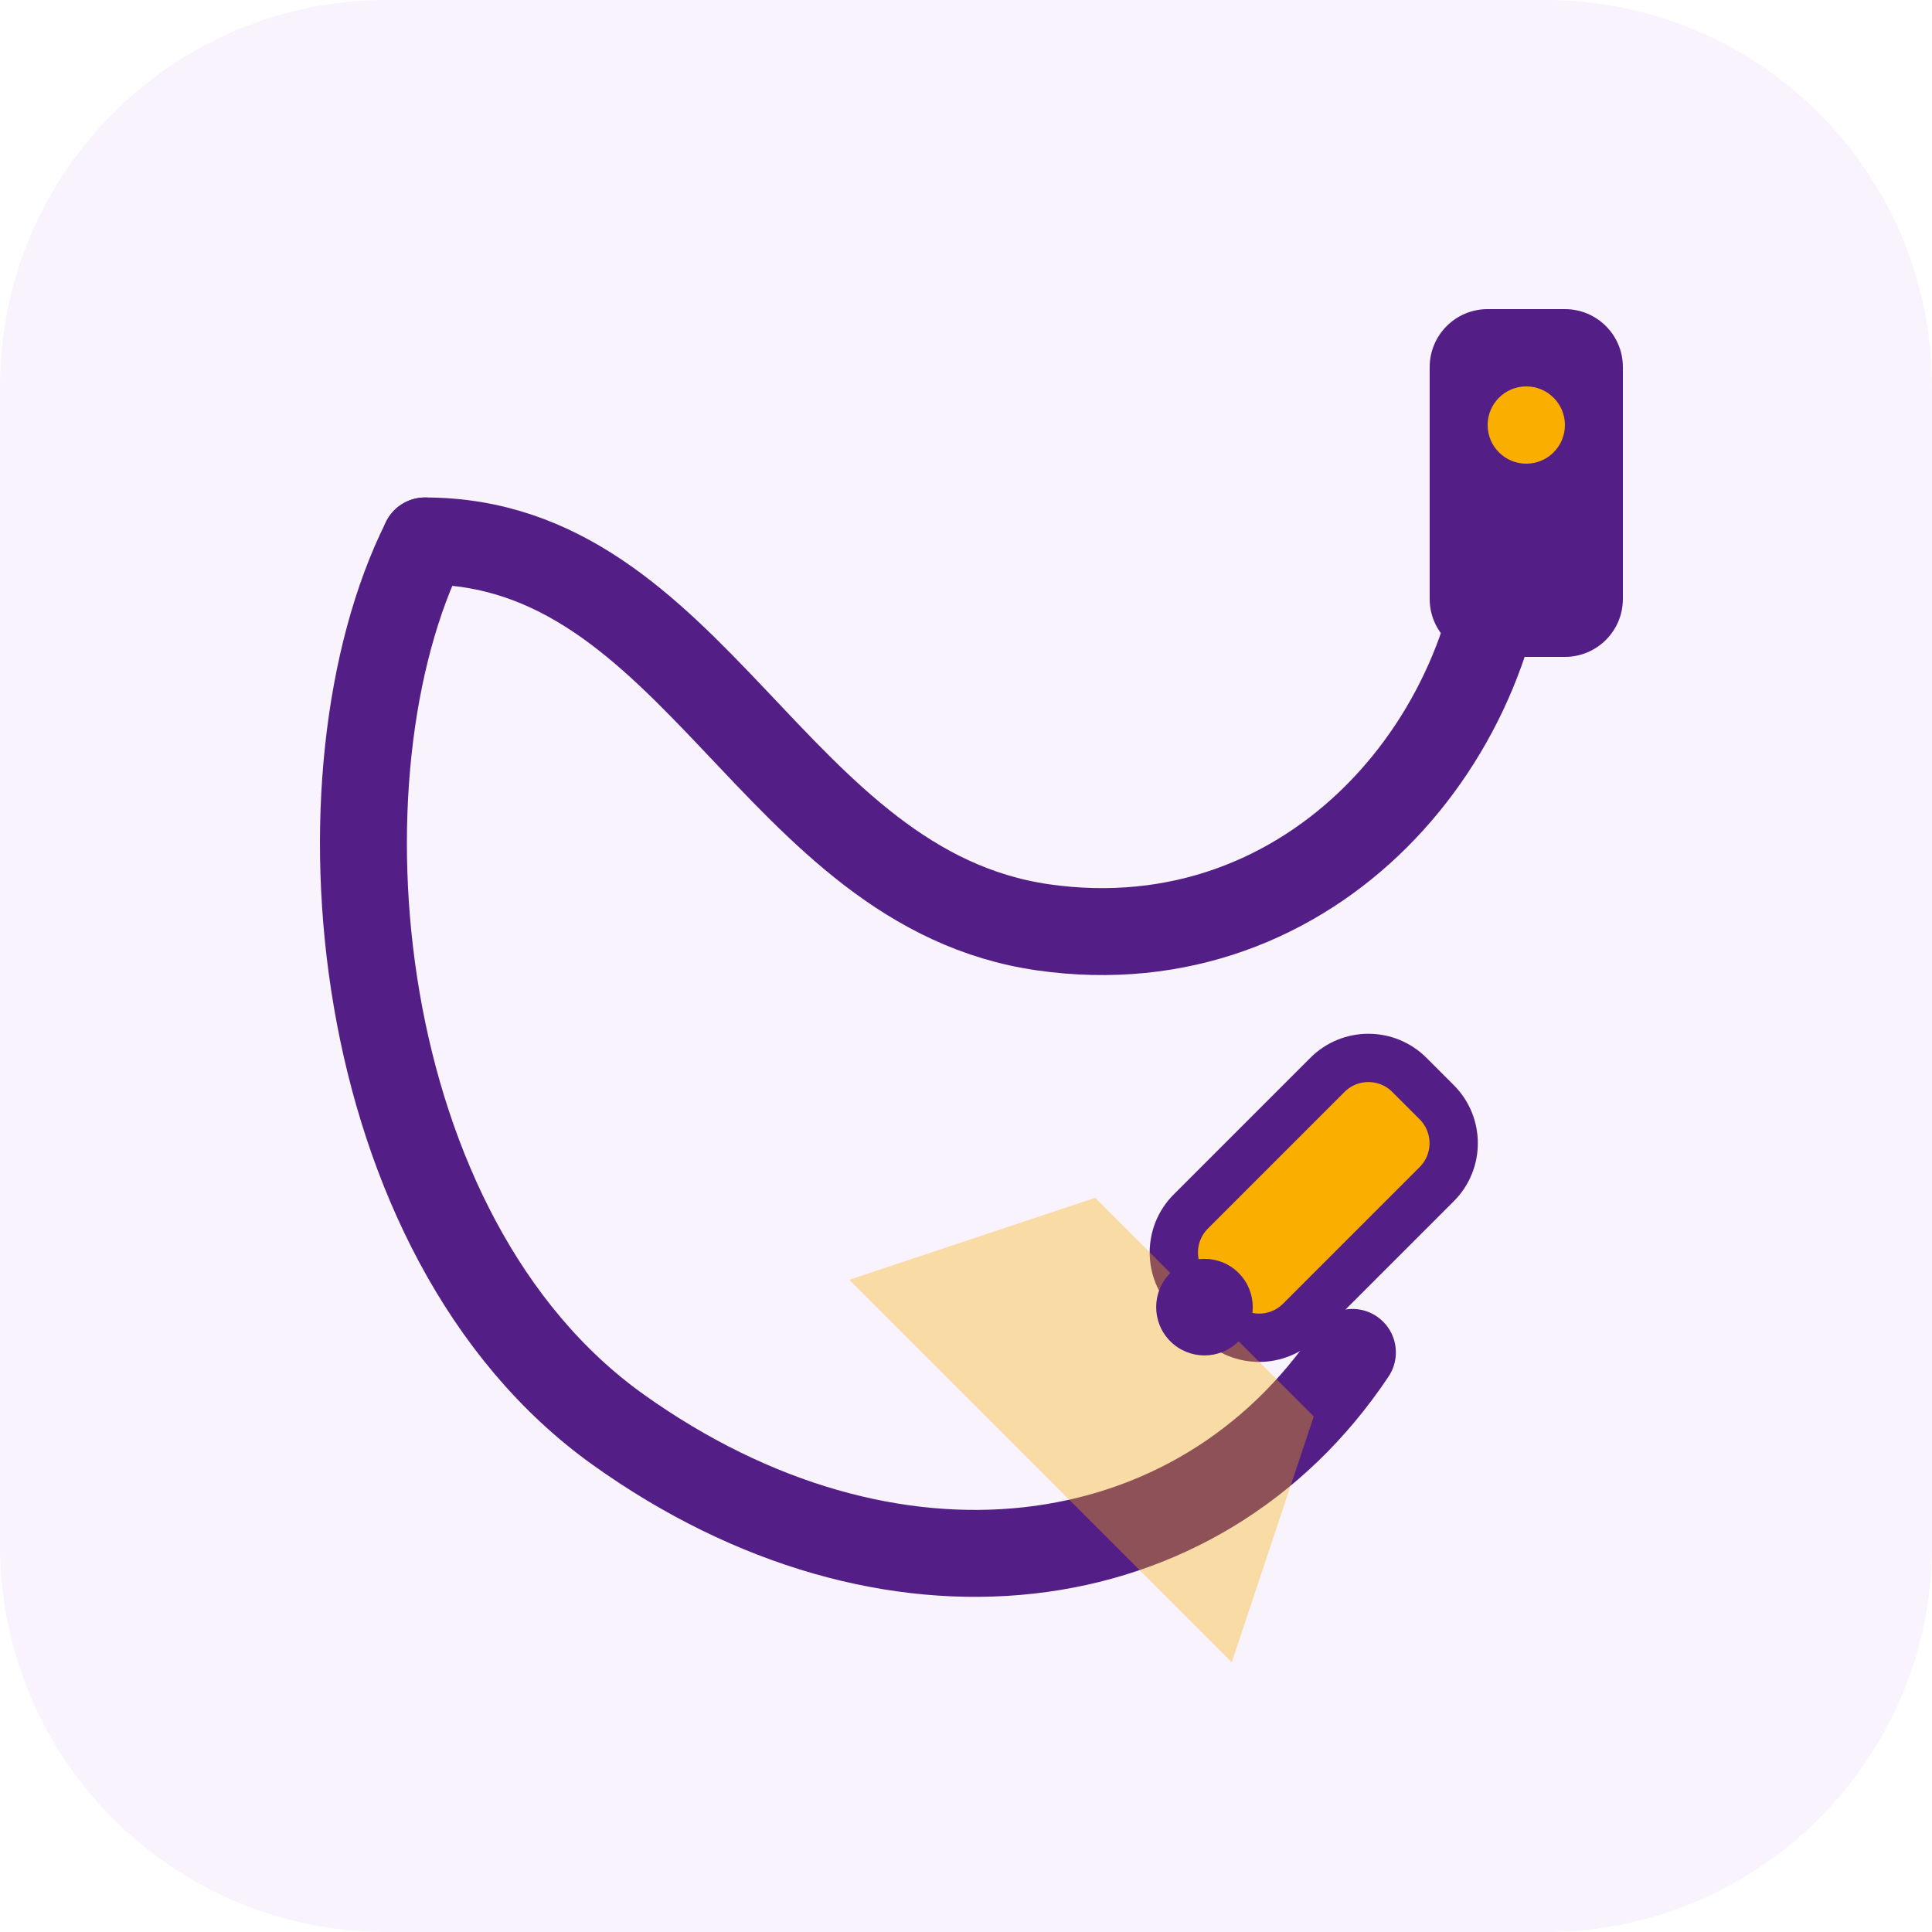
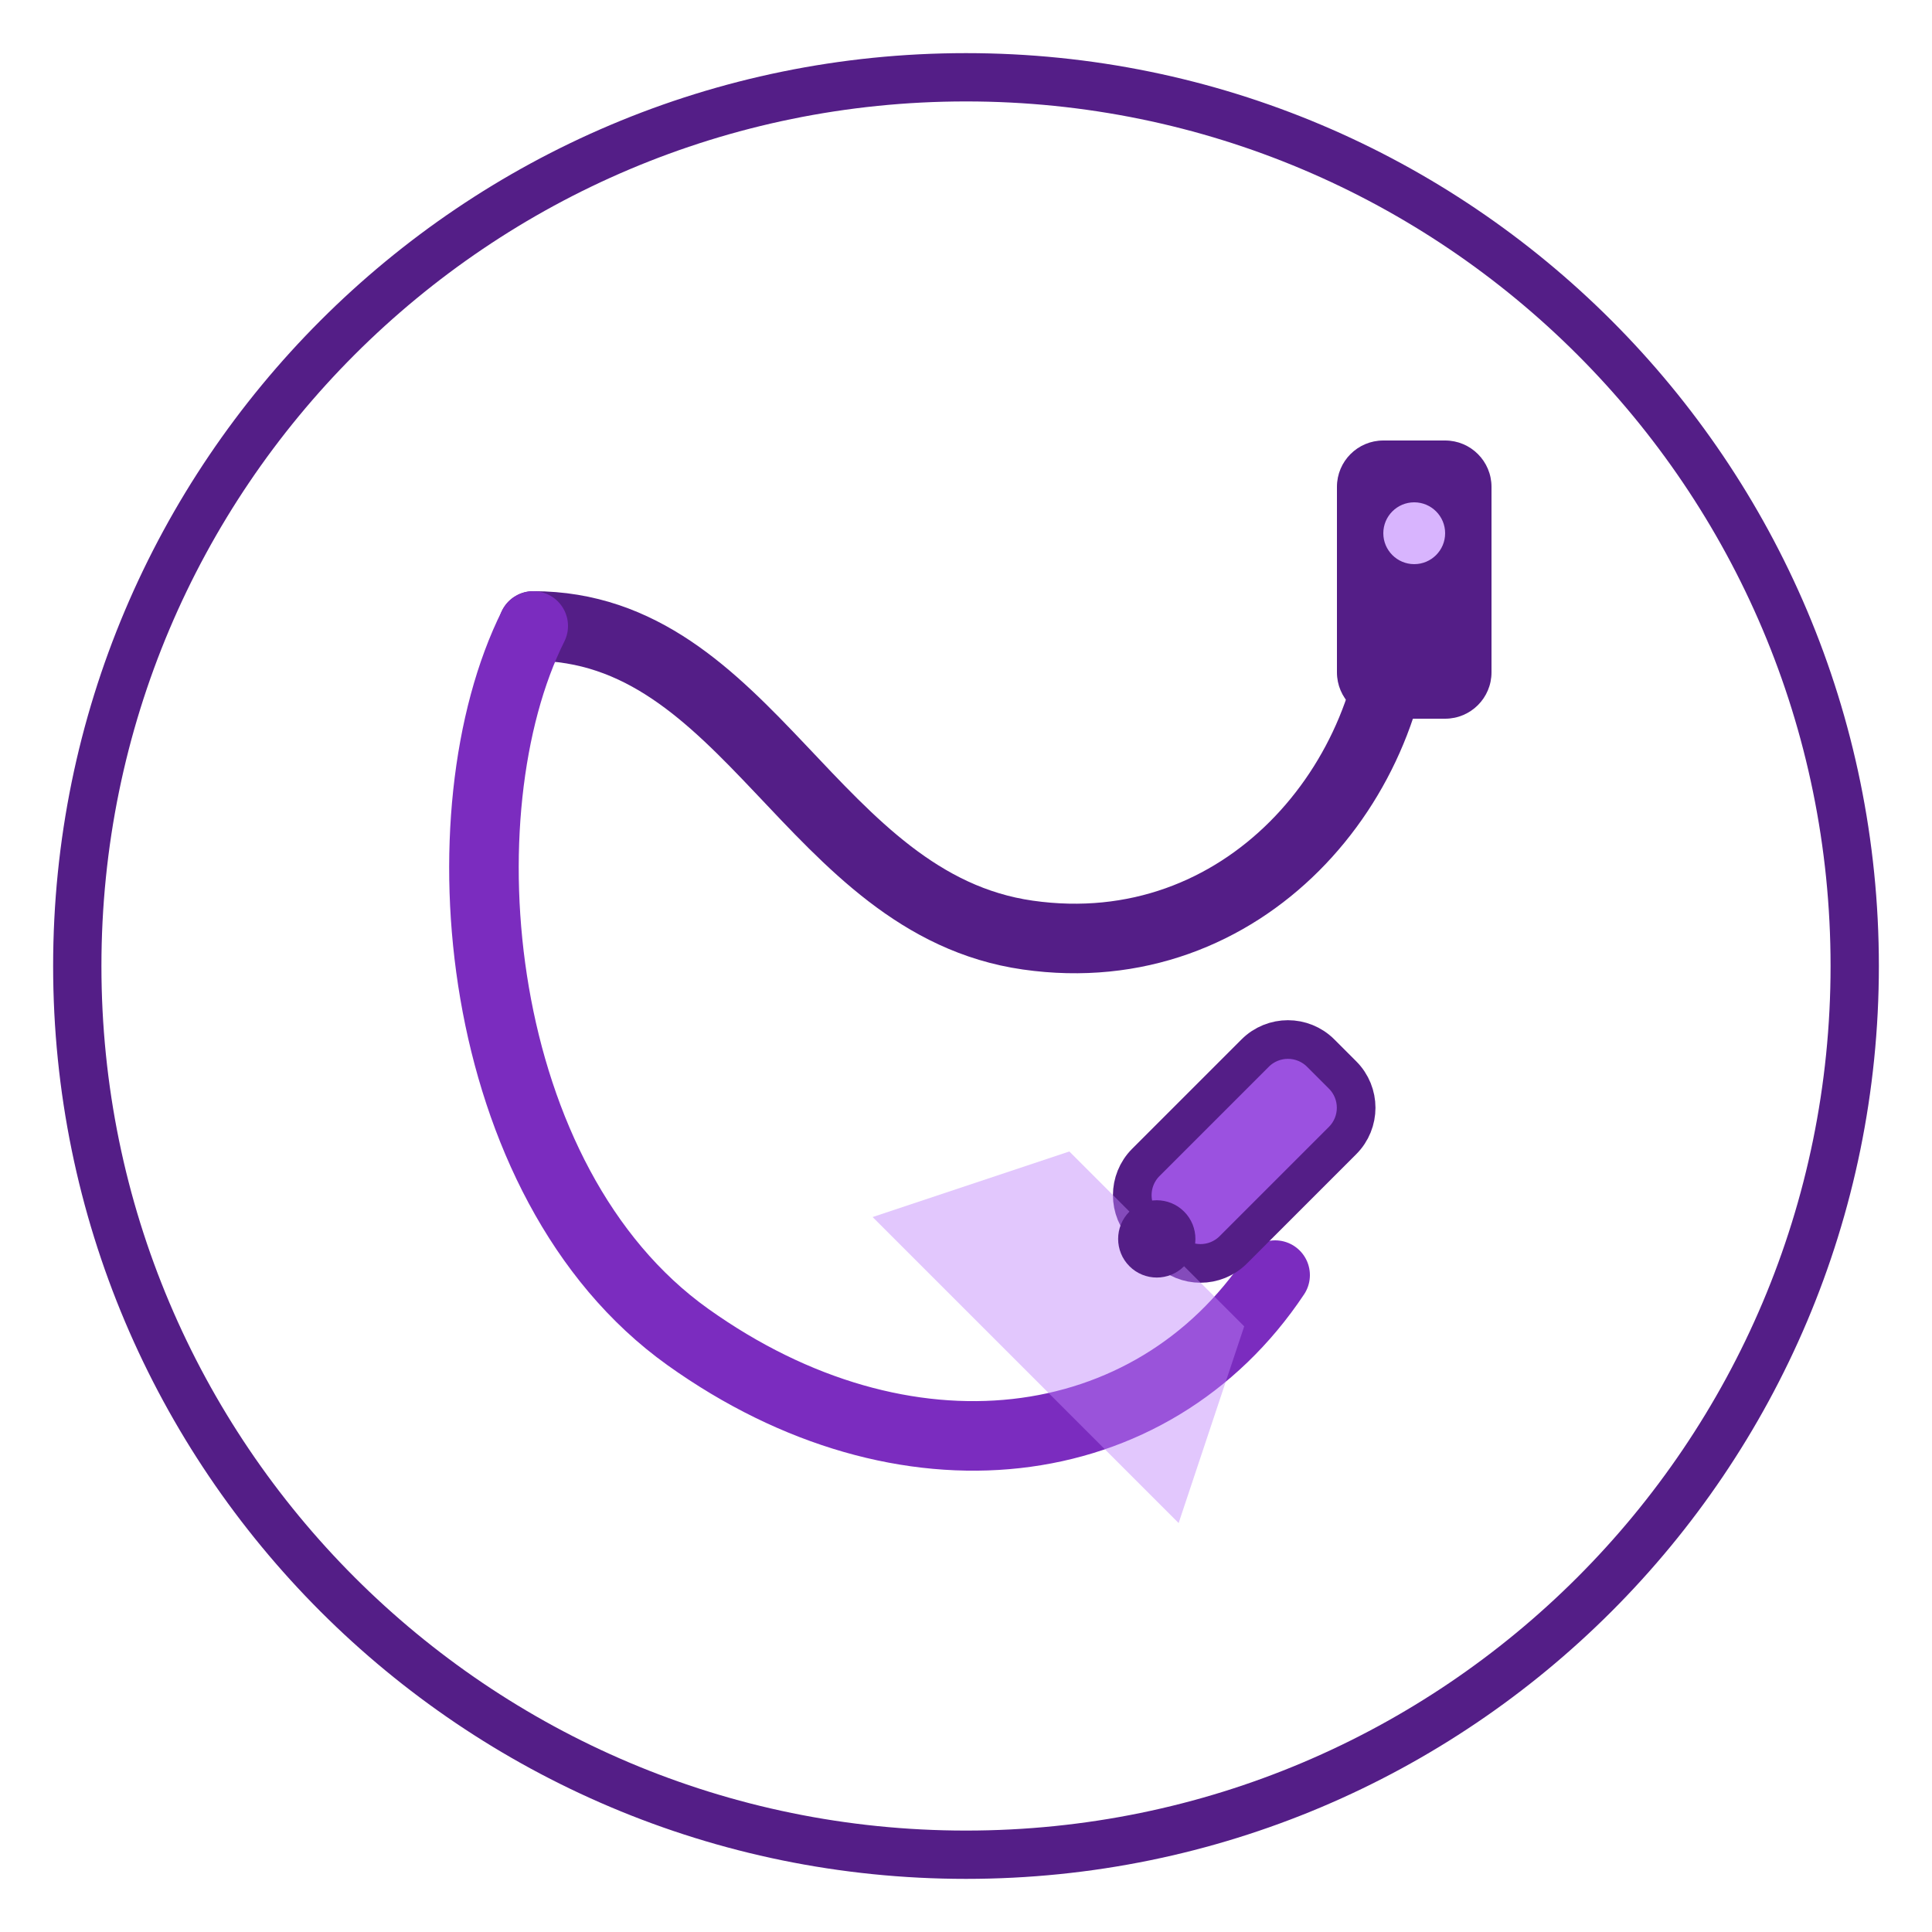
<svg xmlns="http://www.w3.org/2000/svg" viewBox="0 0 100 100" fill="none">
-   <rect width="100" height="100" rx="20" fill="#F4EBFB" opacity="0.6" />
-   <path d="M22 28 C36 28 40 46 54 48 C68 50 78 38 78 26" stroke="#541E87" stroke-width="4.5" stroke-linecap="round" />
-   <path d="M22 28 C16 40 18 64 32 74 C46 84 62 82 70 70" stroke="#541E87" stroke-width="4.5" stroke-linecap="round" />
-   <g transform="translate(68, 62) rotate(45)">
-     <rect x="-4" y="-8" width="8" height="16" rx="3" fill="#FAAE00" stroke="#541E87" stroke-width="2.5" />
-     <path d="M-8 8 L-14 20 H14 L8 8 Z" fill="#FAAE00" fill-opacity="0.35" />
-     <circle cx="0" cy="8" r="2.5" fill="#541E87" />
+   <circle cx="50" cy="50" r="46" stroke="#541E87" stroke-width="2.5" fill="none" />
+   <g transform="translate(50, 50) scale(0.8) translate(-50, -50)">
+     <path d="M22 28 C36 28 40 46 54 48 C68 50 78 38 78 26" stroke="#541E87" stroke-width="4.5" stroke-linecap="round" />
+     <path d="M22 28 C16 40 18 64 32 74 C46 84 62 82 70 70" stroke="#7B2CBF" stroke-width="4.5" stroke-linecap="round" />
+     <g transform="translate(68, 62) rotate(45)">
+       <rect x="-4" y="-8" width="8" height="16" rx="3" fill="#9B51E0" stroke="#541E87" stroke-width="2.5" />
+       <path d="M-8 8 L-14 20 H14 L8 8 Z" fill="#C084FC" fill-opacity="0.45" />
+       <circle cx="0" cy="8" r="2.5" fill="#541E87" />
+     </g>
+     <rect x="74" y="16" width="10" height="18" rx="3" fill="#541E87" />
+     <circle cx="79" cy="22" r="2" fill="#D8B4FE" />
  </g>
-   <rect x="74" y="16" width="10" height="18" rx="3" fill="#541E87" />
-   <circle cx="79" cy="22" r="2" fill="#FAAE00" />
</svg>
